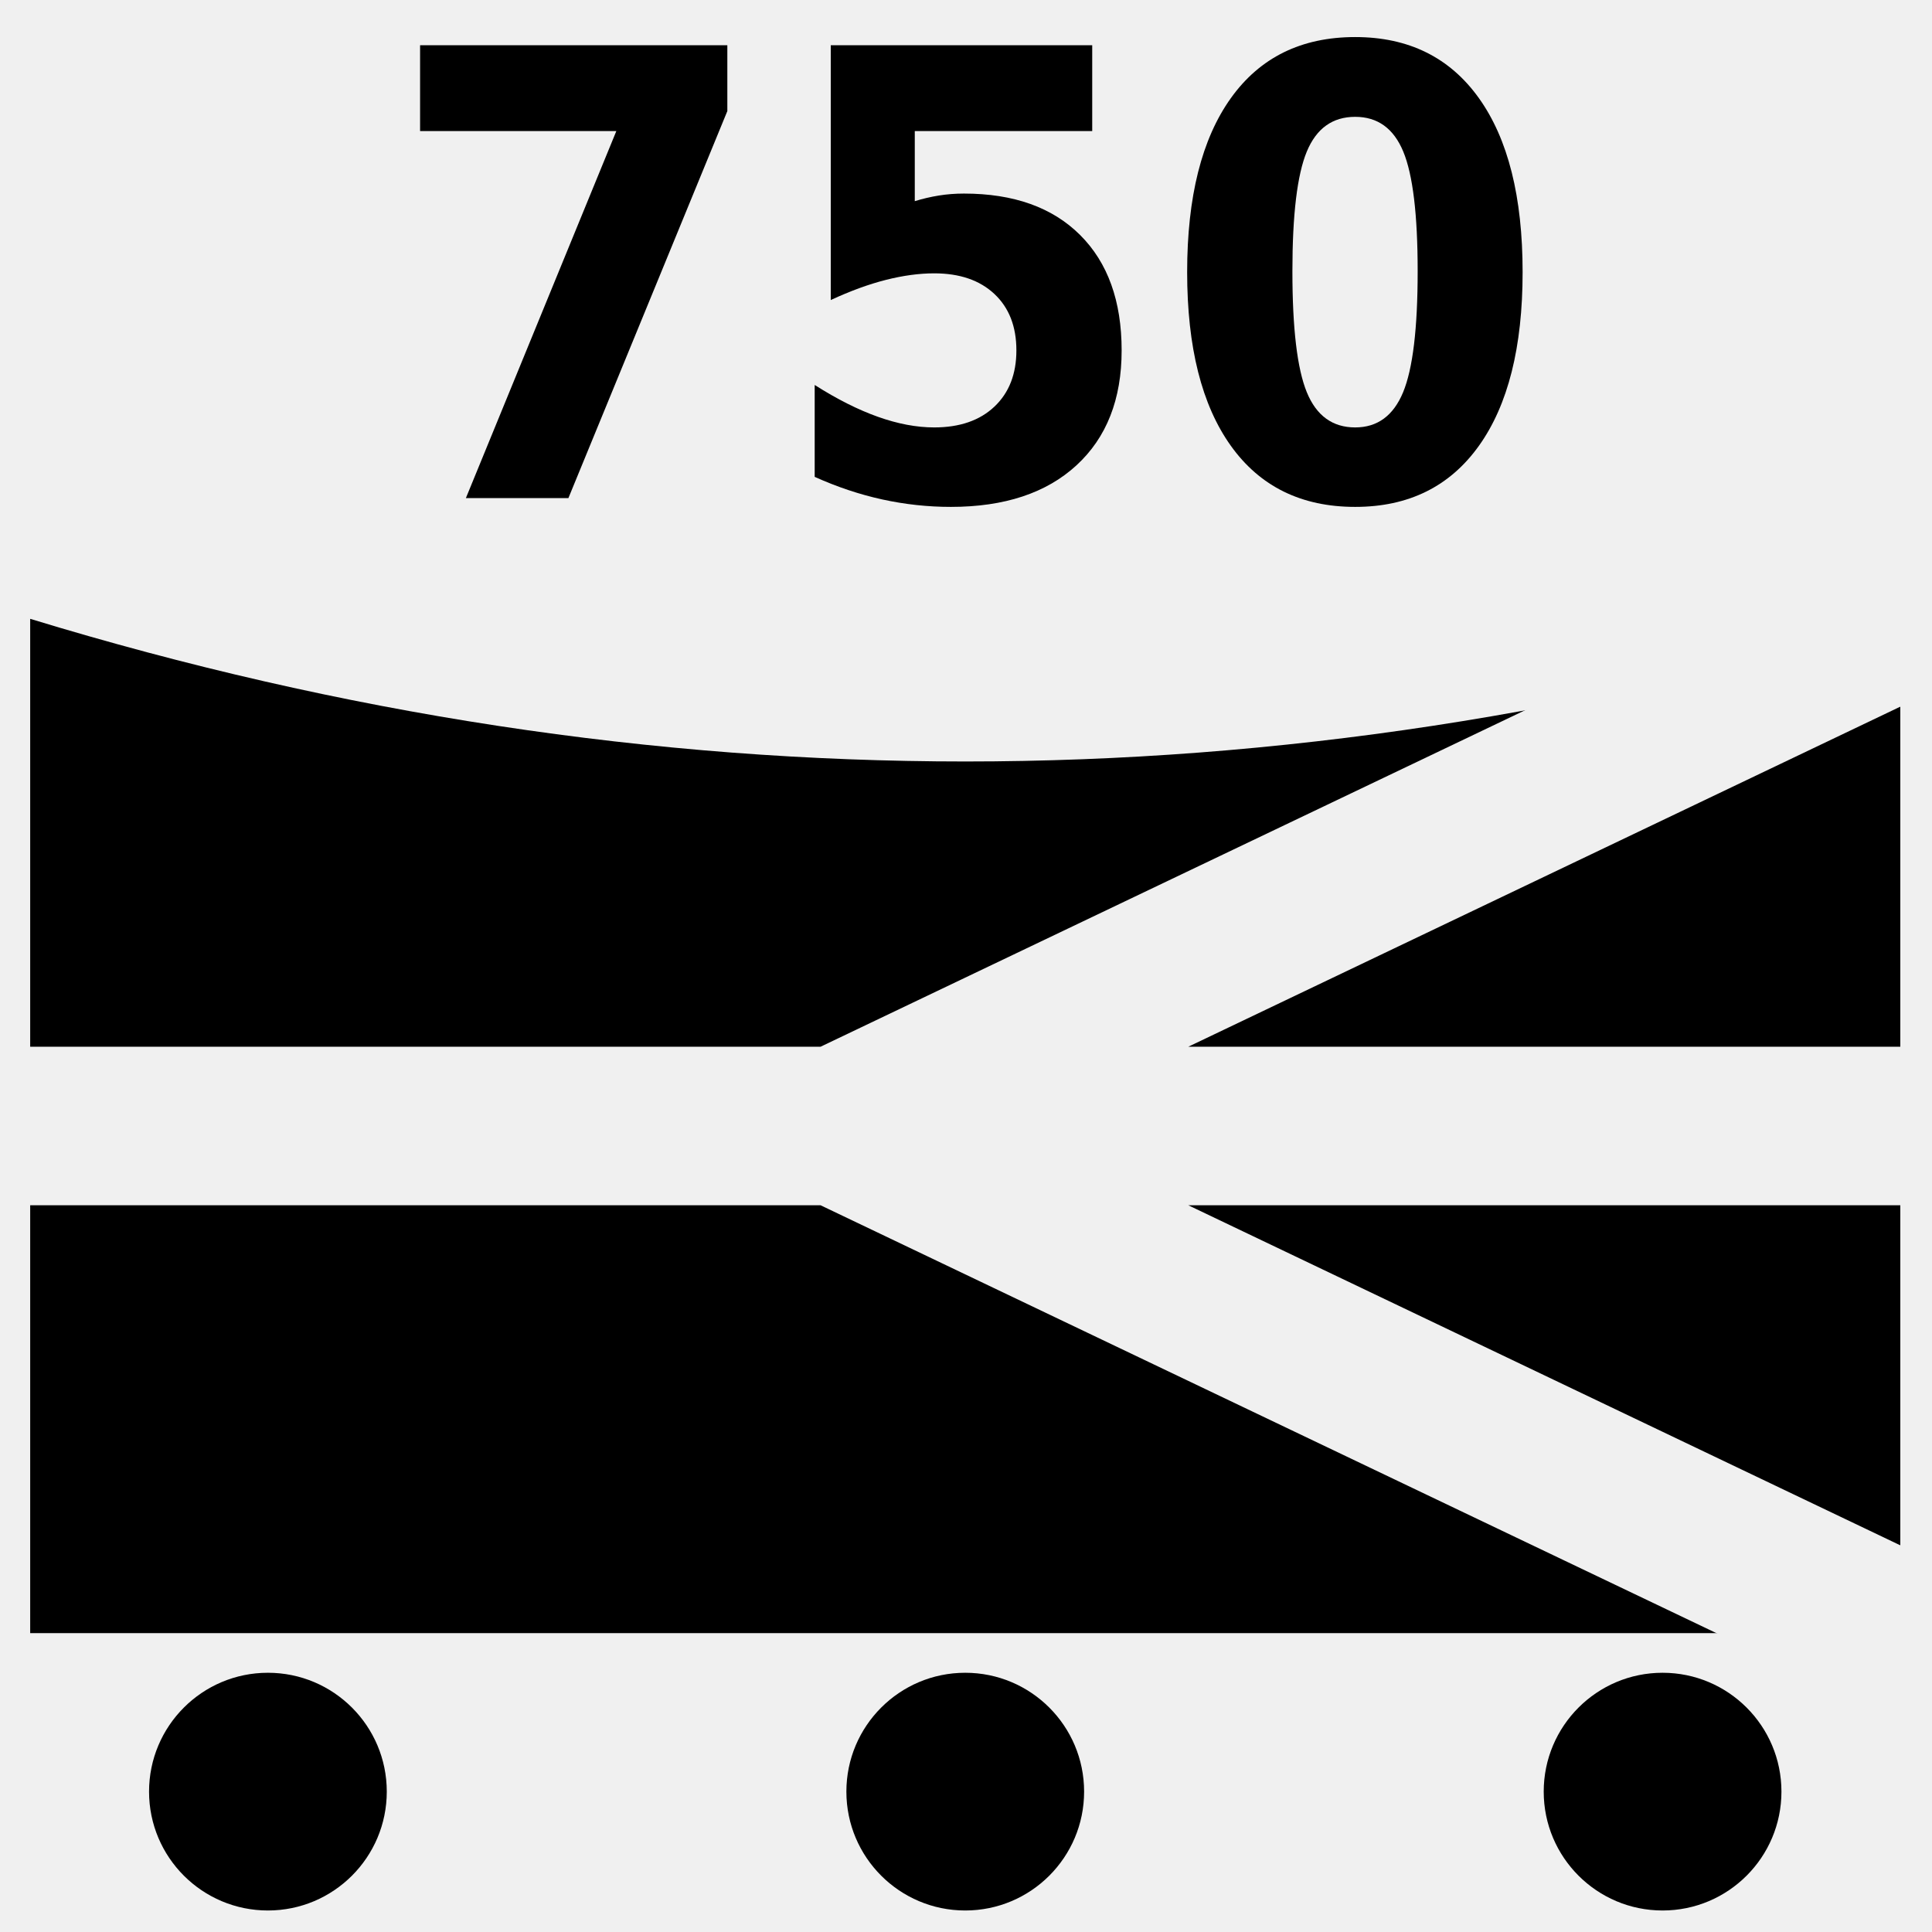
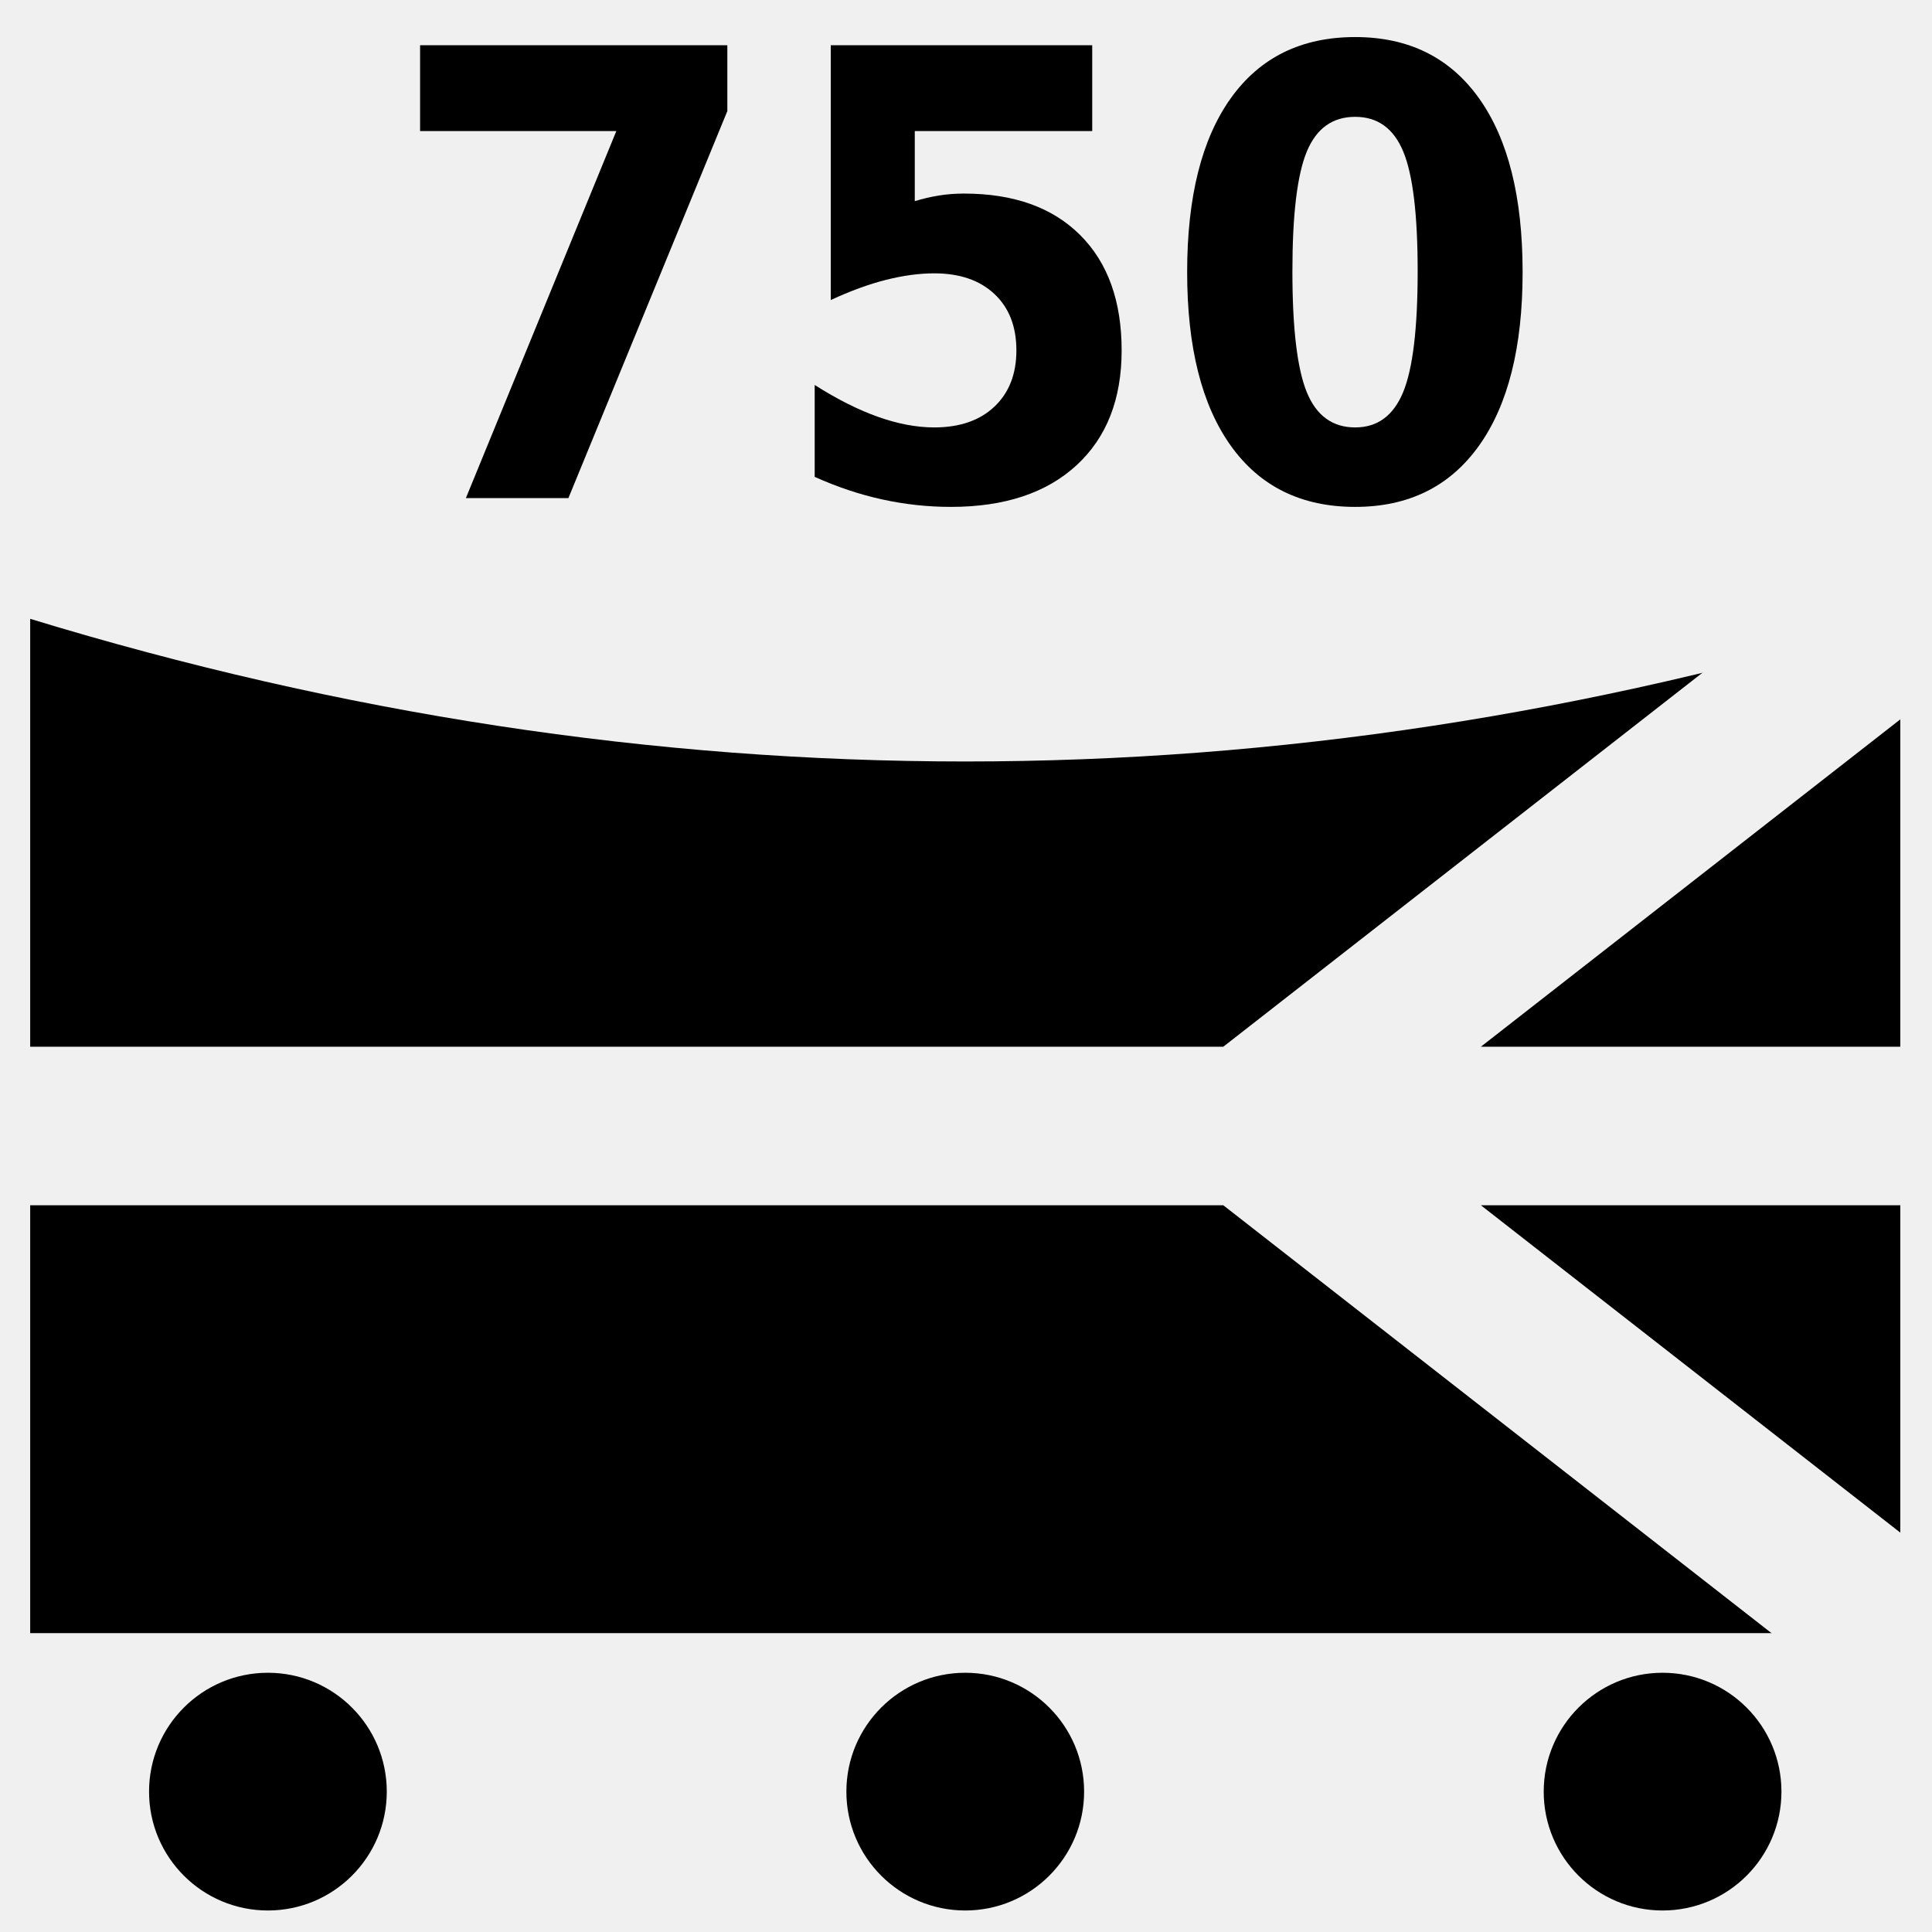
<svg xmlns="http://www.w3.org/2000/svg" width="256" height="256" viewBox="0 0 256 256">
  <defs>
    <mask id="fd" maskUnits="userSpaceOnUse" x="0" y="0" width="256" height="256">
      <rect x="0" y="0" width="256" height="256" fill="#ffffff" />
-       <path d="M0,128 L256,128 M112,128 L266.1,54.4 M112,128 L266.1,201.6" fill="none" stroke="#000000" stroke-width="20" />
+       <path d="M0,128 L256,128 M164,128 L258.3,54.4 M164,128 L258.3,201.6" fill="none" stroke="#000000" stroke-width="20" />
    </mask>
  </defs>
  <g fill="#000000">
    <g transform="translate(50.72,66.0) scale(0.04019,-0.04019)">
      <path transform="translate(0,0)" d="M123 1493H1136V1276L612 0H274L770 1210H123Z" />
      <path transform="translate(1282,0)" d="M195 1493H1057V1210H472V979Q511 991 551.0 997.5Q591 1004 634 1004Q880 1004 1017.0 867.5Q1154 731 1154 487Q1154 245 1005.0 108.0Q856 -29 591 -29Q477 -29 365.0 -4.5Q253 20 142 70V373Q252 303 350.5 268.0Q449 233 536 233Q662 233 734.5 301.5Q807 370 807 487Q807 605 734.5 673.0Q662 741 536 741Q462 741 377.0 719.5Q292 698 195 653Z" />
      <path transform="translate(2564,0)" d="M848 748Q848 1028 800.5 1142.5Q753 1257 642 1257Q530 1257 482.5 1142.5Q435 1028 435 748Q435 465 482.5 349.0Q530 233 642 233Q752 233 800.0 349.0Q848 465 848 748ZM1194 745Q1194 374 1050.0 172.5Q906 -29 642 -29Q376 -29 232.0 172.5Q88 374 88 745Q88 1117 232.0 1318.5Q376 1520 642 1520Q906 1520 1050.0 1318.5Q1194 1117 1194 745Z" />
    </g>
  </g>
  <g transform="translate(-6.5,14.8) scale(1.05)" fill="#000000">
    <path d="M10,64 L10,192 L246,192 L246,64 Q128,100 10,64 Z" mask="url(#fd)" />
    <circle cx="40" cy="212" r="15" />
    <circle cx="128" cy="212" r="15" />
    <circle cx="216" cy="212" r="15" />
  </g>
</svg>
